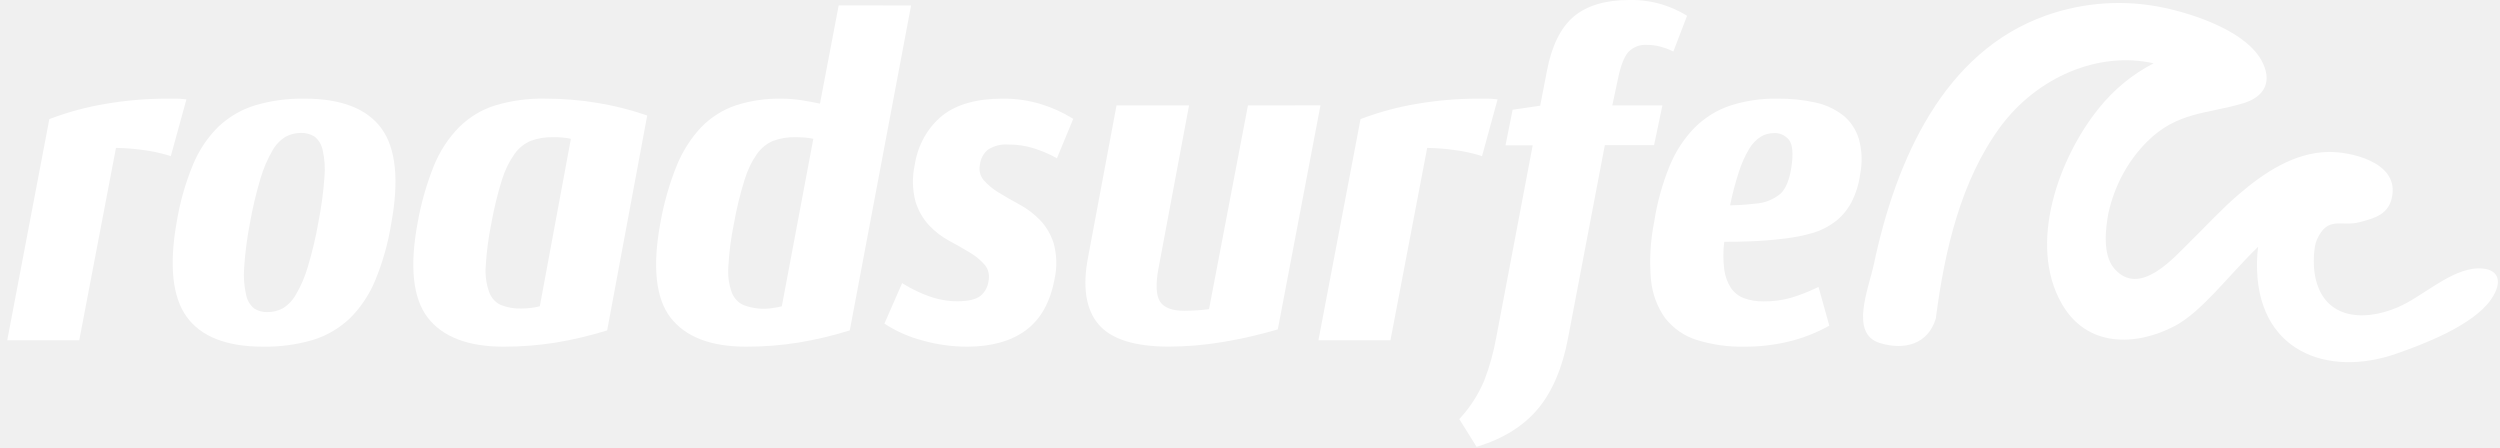
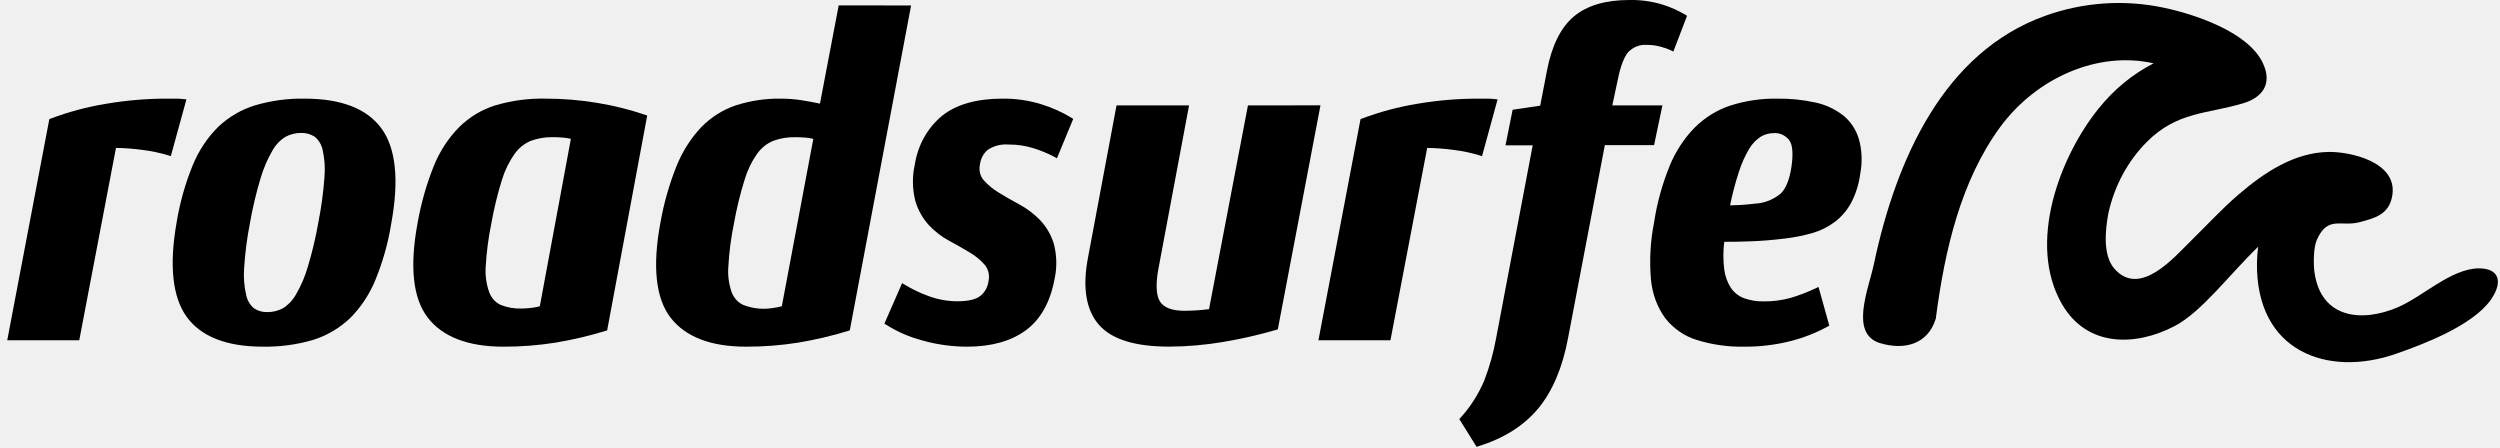
<svg xmlns="http://www.w3.org/2000/svg" width="151" height="27" viewBox="0 0 151 27" fill="none">
-   <path d="M36.089 6.217C35.037 6.042 33.973 5.955 32.907 5.957C31.901 5.939 30.898 6.075 29.933 6.359C29.116 6.607 28.365 7.058 27.737 7.674C27.086 8.334 26.565 9.13 26.206 10.014C25.762 11.121 25.434 12.271 25.227 13.445C24.732 16.084 24.936 18.013 25.833 19.18C26.729 20.347 28.268 20.939 30.407 20.939C31.465 20.942 32.521 20.86 33.566 20.693C34.591 20.523 35.604 20.284 36.597 19.978L36.672 19.956L39.091 6.979L38.983 6.94C38.04 6.62 37.072 6.378 36.089 6.217ZM29.337 16.089C29.388 15.219 29.501 14.354 29.675 13.501C29.833 12.612 30.047 11.734 30.314 10.871C30.488 10.299 30.749 9.763 31.087 9.285C31.339 8.937 31.673 8.669 32.053 8.509C32.483 8.351 32.938 8.275 33.396 8.286C33.577 8.286 33.78 8.286 34.004 8.311C34.165 8.323 34.324 8.348 34.481 8.386L32.605 18.498C32.436 18.543 32.263 18.575 32.09 18.596C31.894 18.62 31.697 18.634 31.499 18.635C31.069 18.651 30.639 18.576 30.239 18.415C29.925 18.27 29.677 17.996 29.549 17.652C29.37 17.152 29.298 16.619 29.337 16.089Z" fill="white" />
-   <path d="M11.1 5.986C10.929 5.966 10.757 5.957 10.585 5.958H10.103C8.854 5.957 7.607 6.062 6.377 6.273C5.241 6.462 4.127 6.761 3.05 7.167L2.98 7.194L0.437 20.553H4.787L7.005 8.934C7.539 8.942 8.072 8.982 8.6 9.054C9.14 9.12 9.673 9.233 10.193 9.392L10.317 9.431L11.26 6.002L11.1 5.986Z" fill="white" />
-   <path d="M18.401 5.958C17.391 5.94 16.384 6.075 15.414 6.36C14.591 6.608 13.83 7.051 13.185 7.658C12.526 8.31 12 9.102 11.639 9.986C11.188 11.091 10.863 12.243 10.67 13.42C10.211 16.02 10.412 17.94 11.275 19.135C12.139 20.33 13.68 20.939 15.88 20.939C16.894 20.955 17.904 20.821 18.878 20.54C19.705 20.291 20.472 19.846 21.122 19.238C21.778 18.59 22.305 17.802 22.668 16.924C23.123 15.816 23.448 14.659 23.635 13.476C24.111 10.88 23.913 8.956 23.042 7.761C22.171 6.566 20.62 5.958 18.401 5.958ZM14.747 16.159C14.806 15.256 14.923 14.359 15.097 13.473C15.257 12.562 15.47 11.66 15.736 10.774C15.907 10.188 16.147 9.626 16.453 9.098C16.647 8.75 16.921 8.461 17.249 8.261C17.533 8.108 17.851 8.028 18.174 8.029C18.464 8.018 18.75 8.096 19.001 8.252C19.249 8.449 19.422 8.737 19.488 9.062C19.611 9.606 19.648 10.165 19.596 10.72C19.53 11.623 19.408 12.521 19.233 13.409C19.075 14.321 18.861 15.223 18.594 16.109C18.426 16.695 18.185 17.257 17.878 17.784C17.683 18.131 17.41 18.42 17.084 18.622C16.799 18.774 16.48 18.853 16.156 18.85C15.871 18.862 15.59 18.785 15.345 18.627C15.103 18.427 14.934 18.142 14.868 17.82C14.743 17.276 14.702 16.716 14.747 16.159Z" fill="white" />
-   <path d="M112.278 8.401C112.105 7.828 111.772 7.327 111.325 6.968C110.824 6.584 110.253 6.319 109.65 6.192C108.895 6.026 108.124 5.948 107.351 5.958C106.39 5.942 105.432 6.083 104.516 6.374C103.716 6.637 102.98 7.091 102.362 7.703C101.718 8.361 101.202 9.151 100.844 10.028C100.4 11.118 100.086 12.257 99.909 13.42C99.682 14.559 99.618 15.723 99.718 16.879C99.794 17.732 100.092 18.544 100.579 19.219C101.081 19.851 101.745 20.308 102.486 20.534C103.418 20.823 104.391 20.96 105.367 20.939C106.294 20.945 107.218 20.834 108.122 20.609C108.914 20.411 109.678 20.112 110.395 19.721L110.49 19.669L109.838 17.332L109.704 17.393C109.207 17.632 108.695 17.831 108.171 17.988C107.637 18.137 107.084 18.21 106.529 18.203C106.118 18.213 105.709 18.146 105.323 18.005C105.016 17.888 104.747 17.676 104.55 17.396C104.335 17.064 104.196 16.681 104.145 16.279C104.074 15.723 104.074 15.16 104.145 14.604C104.62 14.604 105.145 14.604 105.712 14.576C106.326 14.557 107.021 14.504 107.774 14.411C108.342 14.347 108.904 14.236 109.457 14.079C109.946 13.941 110.409 13.711 110.825 13.401C111.225 13.098 111.561 12.706 111.809 12.251C112.093 11.707 112.278 11.117 112.356 10.508C112.493 9.809 112.466 9.088 112.278 8.401ZM104.496 12.404C104.636 11.713 104.816 11.033 105.034 10.366C105.188 9.878 105.399 9.409 105.663 8.97C105.839 8.678 106.074 8.433 106.351 8.255C106.585 8.116 106.852 8.042 107.124 8.04C107.299 8.026 107.475 8.056 107.637 8.127C107.8 8.199 107.944 8.311 108.06 8.454C108.271 8.733 108.318 9.263 108.209 10.037C108.101 10.81 107.877 11.377 107.557 11.689C107.115 12.055 106.582 12.267 106.027 12.298C105.73 12.334 105.434 12.359 105.15 12.379C104.931 12.393 104.71 12.401 104.496 12.404Z" fill="white" />
-   <path d="M100.409 6.368H97.383L97.726 4.76C97.886 3.97 98.1 3.423 98.36 3.132C98.508 2.984 98.683 2.87 98.873 2.798C99.063 2.726 99.264 2.696 99.466 2.711C99.745 2.71 100.023 2.745 100.293 2.817C100.518 2.874 100.738 2.954 100.95 3.054L101.071 3.113L101.898 0.955L101.8 0.893C101.366 0.637 100.905 0.43 100.424 0.279C99.77 0.08 99.089 -0.014 98.406 -0C96.971 -0 95.845 0.335 95.056 0.999C94.268 1.664 93.724 2.764 93.438 4.263L93.028 6.382L91.363 6.628L90.933 8.777H92.575L90.374 20.38C90.216 21.267 89.975 22.136 89.652 22.977C89.299 23.814 88.812 24.578 88.214 25.233L88.142 25.314L89.186 26.989L89.276 26.961C90.822 26.481 92.044 25.713 92.904 24.677C93.765 23.641 94.373 22.215 94.708 20.433L96.932 8.766H99.906L100.409 6.368Z" fill="white" />
-   <path d="M89.513 9.439L90.454 6.002L90.297 5.986C90.13 5.967 89.962 5.957 89.794 5.958H89.302C88.052 5.956 86.805 6.062 85.573 6.273C84.438 6.462 83.323 6.761 82.246 7.167L82.176 7.194L79.633 20.553H83.983L86.202 8.934C86.735 8.942 87.268 8.982 87.797 9.054C88.338 9.12 88.871 9.233 89.392 9.392L89.513 9.439Z" fill="white" />
-   <path d="M50.657 0.327L49.526 6.259C49.155 6.18 48.782 6.111 48.407 6.053C48.001 5.99 47.591 5.959 47.181 5.958C46.256 5.943 45.335 6.079 44.454 6.36C43.673 6.619 42.957 7.069 42.361 7.675C41.731 8.344 41.224 9.139 40.869 10.014C40.425 11.121 40.097 12.271 39.89 13.446C39.398 16.084 39.602 18.013 40.498 19.18C41.395 20.347 42.928 20.939 45.062 20.939C46.12 20.942 47.177 20.86 48.222 20.693C49.246 20.523 50.257 20.284 51.25 19.979L51.327 19.956L55.03 0.329L50.657 0.327ZM46.724 18.596C46.107 18.708 45.473 18.646 44.884 18.415C44.571 18.268 44.324 17.995 44.194 17.653C44.018 17.151 43.95 16.619 43.993 16.09C44.041 15.218 44.154 14.353 44.33 13.501C44.486 12.612 44.7 11.733 44.969 10.871C45.139 10.3 45.395 9.764 45.73 9.286C45.981 8.938 46.314 8.669 46.694 8.51C47.123 8.351 47.578 8.276 48.036 8.286C48.218 8.286 48.422 8.295 48.647 8.311C48.807 8.324 48.967 8.349 49.124 8.387L47.222 18.499C47.058 18.542 46.892 18.575 46.724 18.596Z" fill="white" />
-   <path d="M75.376 6.368L73.025 18.674C72.768 18.705 72.533 18.73 72.306 18.744C72.08 18.758 71.791 18.772 71.533 18.772C70.794 18.772 70.299 18.582 70.064 18.214C69.83 17.845 69.794 17.156 69.972 16.215L71.819 6.368H67.438L65.717 15.55C65.374 17.337 65.588 18.697 66.356 19.596C67.124 20.495 68.549 20.936 70.611 20.936C71.7 20.932 72.787 20.838 73.86 20.657C74.954 20.474 76.037 20.227 77.102 19.917L77.18 19.892L79.757 6.362L75.376 6.368Z" fill="white" />
-   <path d="M62.918 6.304C62.151 6.065 61.351 5.948 60.548 5.958C59.001 5.958 57.775 6.301 56.917 6.982C56.03 7.703 55.434 8.765 55.252 9.95C55.09 10.682 55.105 11.441 55.293 12.166C55.46 12.713 55.743 13.21 56.12 13.616C56.482 13.998 56.898 14.316 57.352 14.556C57.79 14.791 58.208 15.028 58.592 15.263C58.928 15.459 59.232 15.713 59.494 16.014C59.597 16.144 59.67 16.299 59.707 16.466C59.744 16.633 59.744 16.807 59.707 16.974C59.685 17.149 59.632 17.318 59.548 17.473C59.466 17.625 59.356 17.759 59.223 17.867C58.952 18.085 58.481 18.197 57.824 18.197C57.249 18.196 56.678 18.096 56.136 17.901C55.603 17.714 55.092 17.47 54.61 17.175L54.489 17.1L53.419 19.543L53.517 19.61C54.194 20.036 54.924 20.355 55.685 20.556C56.574 20.811 57.494 20.939 58.419 20.939C59.867 20.939 61.055 20.609 61.947 19.959C62.839 19.308 63.434 18.264 63.692 16.865C63.851 16.156 63.836 15.418 63.648 14.716C63.481 14.177 63.197 13.69 62.82 13.294C62.452 12.915 62.034 12.598 61.578 12.354C61.153 12.126 60.734 11.886 60.323 11.633C59.986 11.432 59.681 11.181 59.419 10.888C59.311 10.762 59.234 10.613 59.194 10.452C59.154 10.288 59.151 10.117 59.187 9.953C59.206 9.775 59.258 9.604 59.341 9.446C59.423 9.29 59.534 9.154 59.666 9.045C60.038 8.805 60.469 8.695 60.901 8.73C61.436 8.724 61.969 8.805 62.478 8.97C62.904 9.105 63.319 9.279 63.717 9.492L63.838 9.562L64.823 7.18L64.725 7.119C64.159 6.774 63.552 6.5 62.918 6.304Z" fill="white" />
-   <path d="M149.691 16.209C148.021 16.245 146.341 17.912 144.826 18.56C142.69 19.476 140.187 19.269 139.793 16.438C139.729 15.975 139.724 14.959 139.937 14.484C140.602 12.999 141.401 13.719 142.53 13.417C143.409 13.18 144.334 12.968 144.501 11.765C144.787 9.766 141.94 9.154 140.636 9.177C138.574 9.216 136.77 10.408 135.206 11.751C134.191 12.622 133.281 13.621 132.32 14.559C131.359 15.497 129.227 18.035 127.681 16.195C126.998 15.374 127.166 13.845 127.344 12.89C127.707 11.228 128.52 9.721 129.678 8.562C131.503 6.736 133.325 6.887 135.492 6.237C136.577 5.913 137.296 5.12 136.675 3.808C135.773 1.893 132.459 0.837 130.707 0.469C128.324 -0.039 125.86 0.126 123.553 0.946C117.435 3.127 114.533 9.567 113.183 15.95C112.866 17.452 111.691 20.168 113.562 20.726C115.038 21.168 116.44 20.785 116.912 19.272C116.923 19.249 116.931 19.224 116.935 19.199C116.937 19.181 116.937 19.162 116.935 19.143C117.466 15.104 118.432 10.921 120.816 7.666C123.032 4.665 126.741 3.071 130.078 3.825C128.803 4.478 127.668 5.413 126.746 6.569C124.39 9.492 122.437 14.718 124.54 18.362C126.058 20.997 128.998 20.919 131.341 19.699C132.987 18.839 134.634 16.6 136.391 14.905C136.352 15.212 136.329 15.52 136.322 15.829C136.224 21.254 140.605 22.809 144.725 21.366C146.341 20.807 149.364 19.668 150.462 18.083C151.207 16.999 150.934 16.192 149.691 16.209Z" fill="white" />
+   <path d="M36.089 6.217C35.037 6.042 33.973 5.955 32.907 5.957C31.901 5.939 30.898 6.075 29.933 6.359C29.116 6.607 28.365 7.058 27.737 7.674C27.086 8.334 26.565 9.13 26.206 10.014C25.762 11.121 25.434 12.271 25.227 13.445C24.732 16.084 24.936 18.013 25.833 19.18C26.729 20.347 28.268 20.939 30.407 20.939C31.465 20.942 32.521 20.86 33.566 20.693C34.591 20.523 35.604 20.284 36.597 19.978L36.672 19.956L39.091 6.979L38.983 6.94C38.04 6.62 37.072 6.378 36.089 6.217ZM29.337 16.089C29.388 15.219 29.501 14.354 29.675 13.501C29.833 12.612 30.047 11.734 30.314 10.871C30.488 10.299 30.749 9.763 31.087 9.285C31.339 8.937 31.673 8.669 32.053 8.509C32.483 8.351 32.938 8.275 33.396 8.286C33.577 8.286 33.78 8.286 34.004 8.311C34.165 8.323 34.324 8.348 34.481 8.386L32.605 18.498C32.436 18.543 32.263 18.575 32.09 18.596C31.894 18.62 31.697 18.634 31.499 18.635C31.069 18.651 30.639 18.576 30.239 18.415C29.925 18.27 29.677 17.996 29.549 17.652C29.37 17.152 29.298 16.619 29.337 16.089Z" fill="black" />
+   <path d="M11.1 5.986C10.929 5.966 10.757 5.957 10.585 5.958H10.103C8.854 5.957 7.607 6.062 6.377 6.273C5.241 6.462 4.127 6.761 3.05 7.167L2.98 7.194L0.437 20.553H4.787L7.005 8.934C7.539 8.942 8.072 8.982 8.6 9.054C9.14 9.12 9.673 9.233 10.193 9.392L10.317 9.431L11.26 6.002L11.1 5.986Z" fill="black" />
+   <path d="M18.401 5.958C17.391 5.94 16.384 6.075 15.414 6.36C14.591 6.608 13.83 7.051 13.185 7.658C12.526 8.31 12 9.102 11.639 9.986C11.188 11.091 10.863 12.243 10.67 13.42C10.211 16.02 10.412 17.94 11.275 19.135C12.139 20.33 13.68 20.939 15.88 20.939C16.894 20.955 17.904 20.821 18.878 20.54C19.705 20.291 20.472 19.846 21.122 19.238C21.778 18.59 22.305 17.802 22.668 16.924C23.123 15.816 23.448 14.659 23.635 13.476C24.111 10.88 23.913 8.956 23.042 7.761C22.171 6.566 20.62 5.958 18.401 5.958ZM14.747 16.159C14.806 15.256 14.923 14.359 15.097 13.473C15.257 12.562 15.47 11.66 15.736 10.774C15.907 10.188 16.147 9.626 16.453 9.098C16.647 8.75 16.921 8.461 17.249 8.261C17.533 8.108 17.851 8.028 18.174 8.029C18.464 8.018 18.75 8.096 19.001 8.252C19.249 8.449 19.422 8.737 19.488 9.062C19.611 9.606 19.648 10.165 19.596 10.72C19.53 11.623 19.408 12.521 19.233 13.409C19.075 14.321 18.861 15.223 18.594 16.109C18.426 16.695 18.185 17.257 17.878 17.784C17.683 18.131 17.41 18.42 17.084 18.622C16.799 18.774 16.48 18.853 16.156 18.85C15.871 18.862 15.59 18.785 15.345 18.627C15.103 18.427 14.934 18.142 14.868 17.82C14.743 17.276 14.702 16.716 14.747 16.159Z" fill="black" />
+   <path d="M112.278 8.401C112.105 7.828 111.772 7.327 111.325 6.968C110.824 6.584 110.253 6.319 109.65 6.192C108.895 6.026 108.124 5.948 107.351 5.958C106.39 5.942 105.432 6.083 104.516 6.374C103.716 6.637 102.98 7.091 102.362 7.703C101.718 8.361 101.202 9.151 100.844 10.028C100.4 11.118 100.086 12.257 99.909 13.42C99.682 14.559 99.618 15.723 99.718 16.879C99.794 17.732 100.092 18.544 100.579 19.219C101.081 19.851 101.745 20.308 102.486 20.534C103.418 20.823 104.391 20.96 105.367 20.939C106.294 20.945 107.218 20.834 108.122 20.609C108.914 20.411 109.678 20.112 110.395 19.721L110.49 19.669L109.838 17.332L109.704 17.393C109.207 17.632 108.695 17.831 108.171 17.988C107.637 18.137 107.084 18.21 106.529 18.203C106.118 18.213 105.709 18.146 105.323 18.005C105.016 17.888 104.747 17.676 104.55 17.396C104.335 17.064 104.196 16.681 104.145 16.279C104.074 15.723 104.074 15.16 104.145 14.604C104.62 14.604 105.145 14.604 105.712 14.576C106.326 14.557 107.021 14.504 107.774 14.411C108.342 14.347 108.904 14.236 109.457 14.079C109.946 13.941 110.409 13.711 110.825 13.401C111.225 13.098 111.561 12.706 111.809 12.251C112.093 11.707 112.278 11.117 112.356 10.508C112.493 9.809 112.466 9.088 112.278 8.401ZM104.496 12.404C104.636 11.713 104.816 11.033 105.034 10.366C105.188 9.878 105.399 9.409 105.663 8.97C105.839 8.678 106.074 8.433 106.351 8.255C106.585 8.116 106.852 8.042 107.124 8.04C107.299 8.026 107.475 8.056 107.637 8.127C107.8 8.199 107.944 8.311 108.06 8.454C108.271 8.733 108.318 9.263 108.209 10.037C108.101 10.81 107.877 11.377 107.557 11.689C107.115 12.055 106.582 12.267 106.027 12.298C105.73 12.334 105.434 12.359 105.15 12.379C104.931 12.393 104.71 12.401 104.496 12.404Z" fill="black" />
+   <path d="M100.409 6.368H97.383L97.726 4.76C97.886 3.97 98.1 3.423 98.36 3.132C98.508 2.984 98.683 2.87 98.873 2.798C99.063 2.726 99.264 2.696 99.466 2.711C99.745 2.71 100.023 2.745 100.293 2.817C100.518 2.874 100.738 2.954 100.95 3.054L101.071 3.113L101.898 0.955L101.8 0.893C101.366 0.637 100.905 0.43 100.424 0.279C99.77 0.08 99.089 -0.014 98.406 -0C96.971 -0 95.845 0.335 95.056 0.999C94.268 1.664 93.724 2.764 93.438 4.263L93.028 6.382L91.363 6.628L90.933 8.777H92.575L90.374 20.38C90.216 21.267 89.975 22.136 89.652 22.977C89.299 23.814 88.812 24.578 88.214 25.233L88.142 25.314L89.186 26.989L89.276 26.961C90.822 26.481 92.044 25.713 92.904 24.677C93.765 23.641 94.373 22.215 94.708 20.433L96.932 8.766H99.906L100.409 6.368Z" fill="black" />
+   <path d="M89.513 9.439L90.454 6.002L90.297 5.986C90.13 5.967 89.962 5.957 89.794 5.958H89.302C88.052 5.956 86.805 6.062 85.573 6.273C84.438 6.462 83.323 6.761 82.246 7.167L82.176 7.194L79.633 20.553H83.983L86.202 8.934C86.735 8.942 87.268 8.982 87.797 9.054C88.338 9.12 88.871 9.233 89.392 9.392L89.513 9.439Z" fill="black" />
+   <path d="M50.657 0.327L49.526 6.259C49.155 6.18 48.782 6.111 48.407 6.053C48.001 5.99 47.591 5.959 47.181 5.958C46.256 5.943 45.335 6.079 44.454 6.36C43.673 6.619 42.957 7.069 42.361 7.675C41.731 8.344 41.224 9.139 40.869 10.014C40.425 11.121 40.097 12.271 39.89 13.446C39.398 16.084 39.602 18.013 40.498 19.18C41.395 20.347 42.928 20.939 45.062 20.939C46.12 20.942 47.177 20.86 48.222 20.693C49.246 20.523 50.257 20.284 51.25 19.979L51.327 19.956L55.03 0.329L50.657 0.327ZM46.724 18.596C46.107 18.708 45.473 18.646 44.884 18.415C44.571 18.268 44.324 17.995 44.194 17.653C44.018 17.151 43.95 16.619 43.993 16.09C44.041 15.218 44.154 14.353 44.33 13.501C44.486 12.612 44.7 11.733 44.969 10.871C45.139 10.3 45.395 9.764 45.73 9.286C45.981 8.938 46.314 8.669 46.694 8.51C47.123 8.351 47.578 8.276 48.036 8.286C48.218 8.286 48.422 8.295 48.647 8.311C48.807 8.324 48.967 8.349 49.124 8.387L47.222 18.499C47.058 18.542 46.892 18.575 46.724 18.596Z" fill="black" />
+   <path d="M75.376 6.368L73.025 18.674C72.768 18.705 72.533 18.73 72.306 18.744C72.08 18.758 71.791 18.772 71.533 18.772C70.794 18.772 70.299 18.582 70.064 18.214C69.83 17.845 69.794 17.156 69.972 16.215L71.819 6.368H67.438L65.717 15.55C65.374 17.337 65.588 18.697 66.356 19.596C67.124 20.495 68.549 20.936 70.611 20.936C71.7 20.932 72.787 20.838 73.86 20.657C74.954 20.474 76.037 20.227 77.102 19.917L77.18 19.892L79.757 6.362L75.376 6.368Z" fill="black" />
+   <path d="M62.918 6.304C62.151 6.065 61.351 5.948 60.548 5.958C59.001 5.958 57.775 6.301 56.917 6.982C56.03 7.703 55.434 8.765 55.252 9.95C55.09 10.682 55.105 11.441 55.293 12.166C55.46 12.713 55.743 13.21 56.12 13.616C56.482 13.998 56.898 14.316 57.352 14.556C57.79 14.791 58.208 15.028 58.592 15.263C58.928 15.459 59.232 15.713 59.494 16.014C59.597 16.144 59.67 16.299 59.707 16.466C59.744 16.633 59.744 16.807 59.707 16.974C59.685 17.149 59.632 17.318 59.548 17.473C59.466 17.625 59.356 17.759 59.223 17.867C58.952 18.085 58.481 18.197 57.824 18.197C57.249 18.196 56.678 18.096 56.136 17.901C55.603 17.714 55.092 17.47 54.61 17.175L54.489 17.1L53.419 19.543L53.517 19.61C54.194 20.036 54.924 20.355 55.685 20.556C56.574 20.811 57.494 20.939 58.419 20.939C59.867 20.939 61.055 20.609 61.947 19.959C62.839 19.308 63.434 18.264 63.692 16.865C63.851 16.156 63.836 15.418 63.648 14.716C63.481 14.177 63.197 13.69 62.82 13.294C62.452 12.915 62.034 12.598 61.578 12.354C61.153 12.126 60.734 11.886 60.323 11.633C59.986 11.432 59.681 11.181 59.419 10.888C59.311 10.762 59.234 10.613 59.194 10.452C59.154 10.288 59.151 10.117 59.187 9.953C59.206 9.775 59.258 9.604 59.341 9.446C59.423 9.29 59.534 9.154 59.666 9.045C60.038 8.805 60.469 8.695 60.901 8.73C61.436 8.724 61.969 8.805 62.478 8.97C62.904 9.105 63.319 9.279 63.717 9.492L63.838 9.562L64.823 7.18L64.725 7.119C64.159 6.774 63.552 6.5 62.918 6.304Z" fill="black" />
+   <path d="M149.691 16.209C148.021 16.245 146.341 17.912 144.826 18.56C142.69 19.476 140.187 19.269 139.793 16.438C139.729 15.975 139.724 14.959 139.937 14.484C140.602 12.999 141.401 13.719 142.53 13.417C143.409 13.18 144.334 12.968 144.501 11.765C144.787 9.766 141.94 9.154 140.636 9.177C138.574 9.216 136.77 10.408 135.206 11.751C134.191 12.622 133.281 13.621 132.32 14.559C131.359 15.497 129.227 18.035 127.681 16.195C126.998 15.374 127.166 13.845 127.344 12.89C127.707 11.228 128.52 9.721 129.678 8.562C131.503 6.736 133.325 6.887 135.492 6.237C136.577 5.913 137.296 5.12 136.675 3.808C135.773 1.893 132.459 0.837 130.707 0.469C128.324 -0.039 125.86 0.126 123.553 0.946C117.435 3.127 114.533 9.567 113.183 15.95C112.866 17.452 111.691 20.168 113.562 20.726C115.038 21.168 116.44 20.785 116.912 19.272C116.923 19.249 116.931 19.224 116.935 19.199C116.937 19.181 116.937 19.162 116.935 19.143C117.466 15.104 118.432 10.921 120.816 7.666C123.032 4.665 126.741 3.071 130.078 3.825C128.803 4.478 127.668 5.413 126.746 6.569C124.39 9.492 122.437 14.718 124.54 18.362C126.058 20.997 128.998 20.919 131.341 19.699C132.987 18.839 134.634 16.6 136.391 14.905C136.352 15.212 136.329 15.52 136.322 15.829C136.224 21.254 140.605 22.809 144.725 21.366C146.341 20.807 149.364 19.668 150.462 18.083C151.207 16.999 150.934 16.192 149.691 16.209Z" fill="black" />
</svg>
